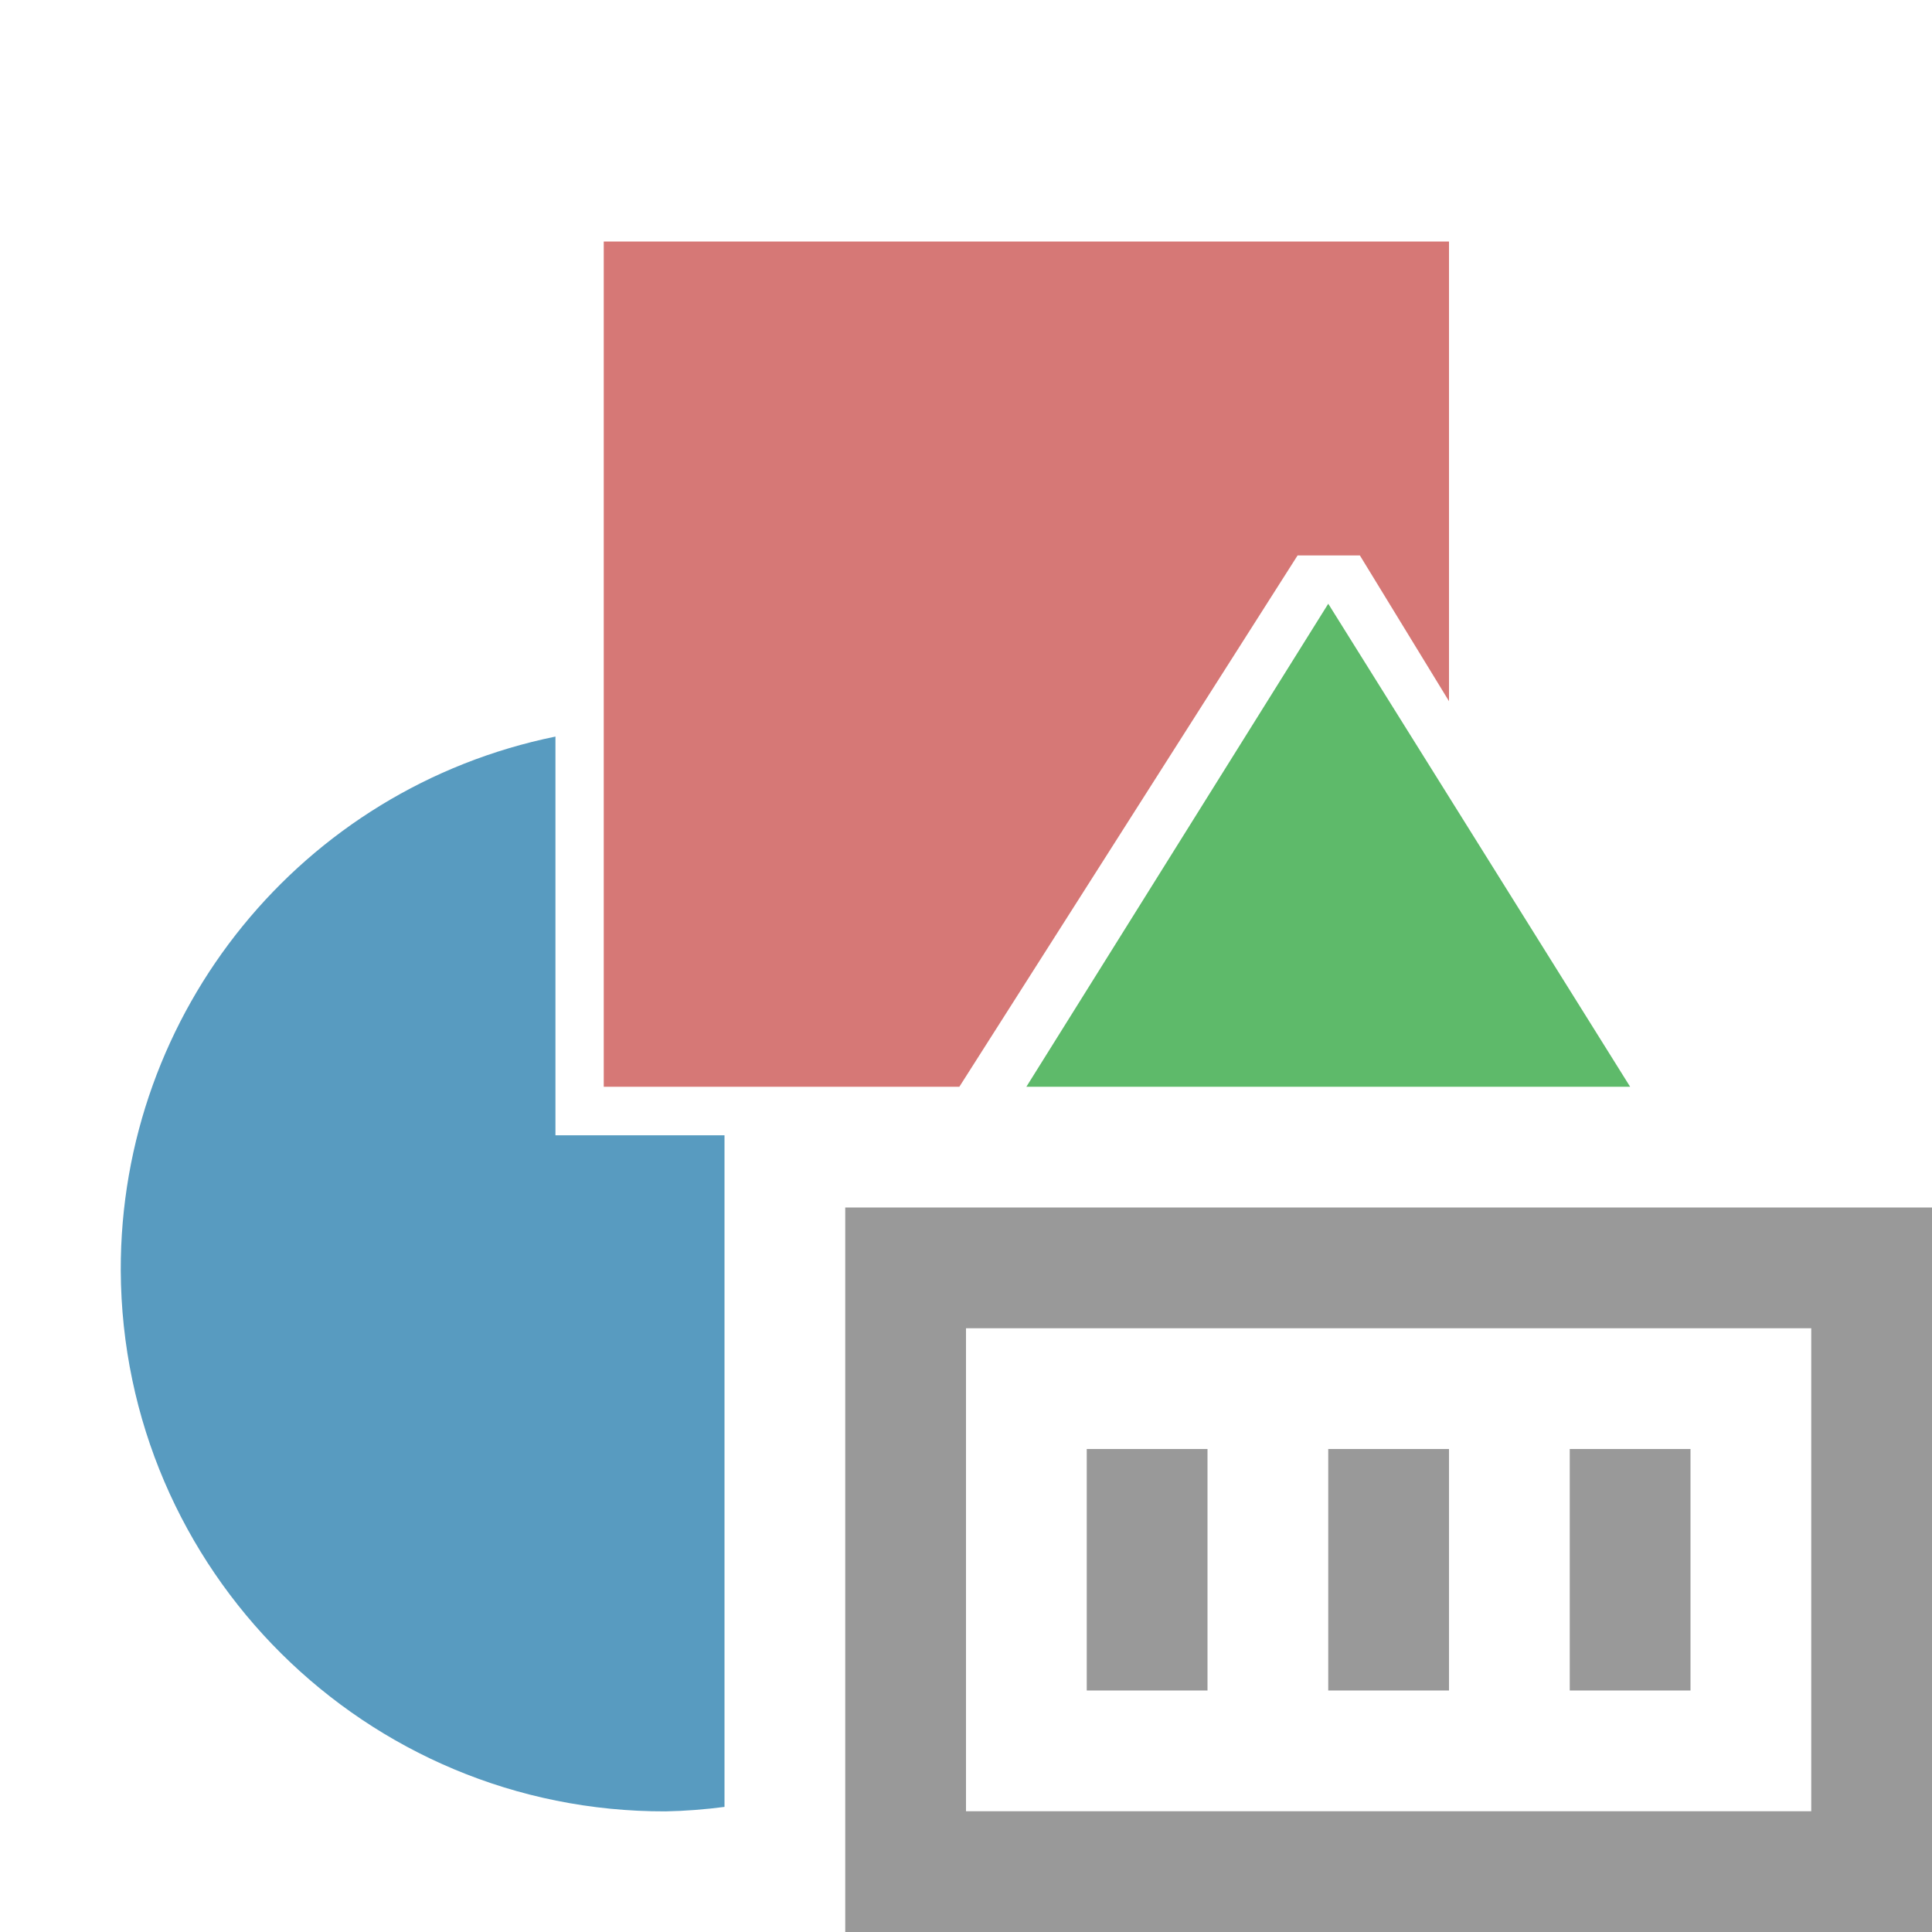
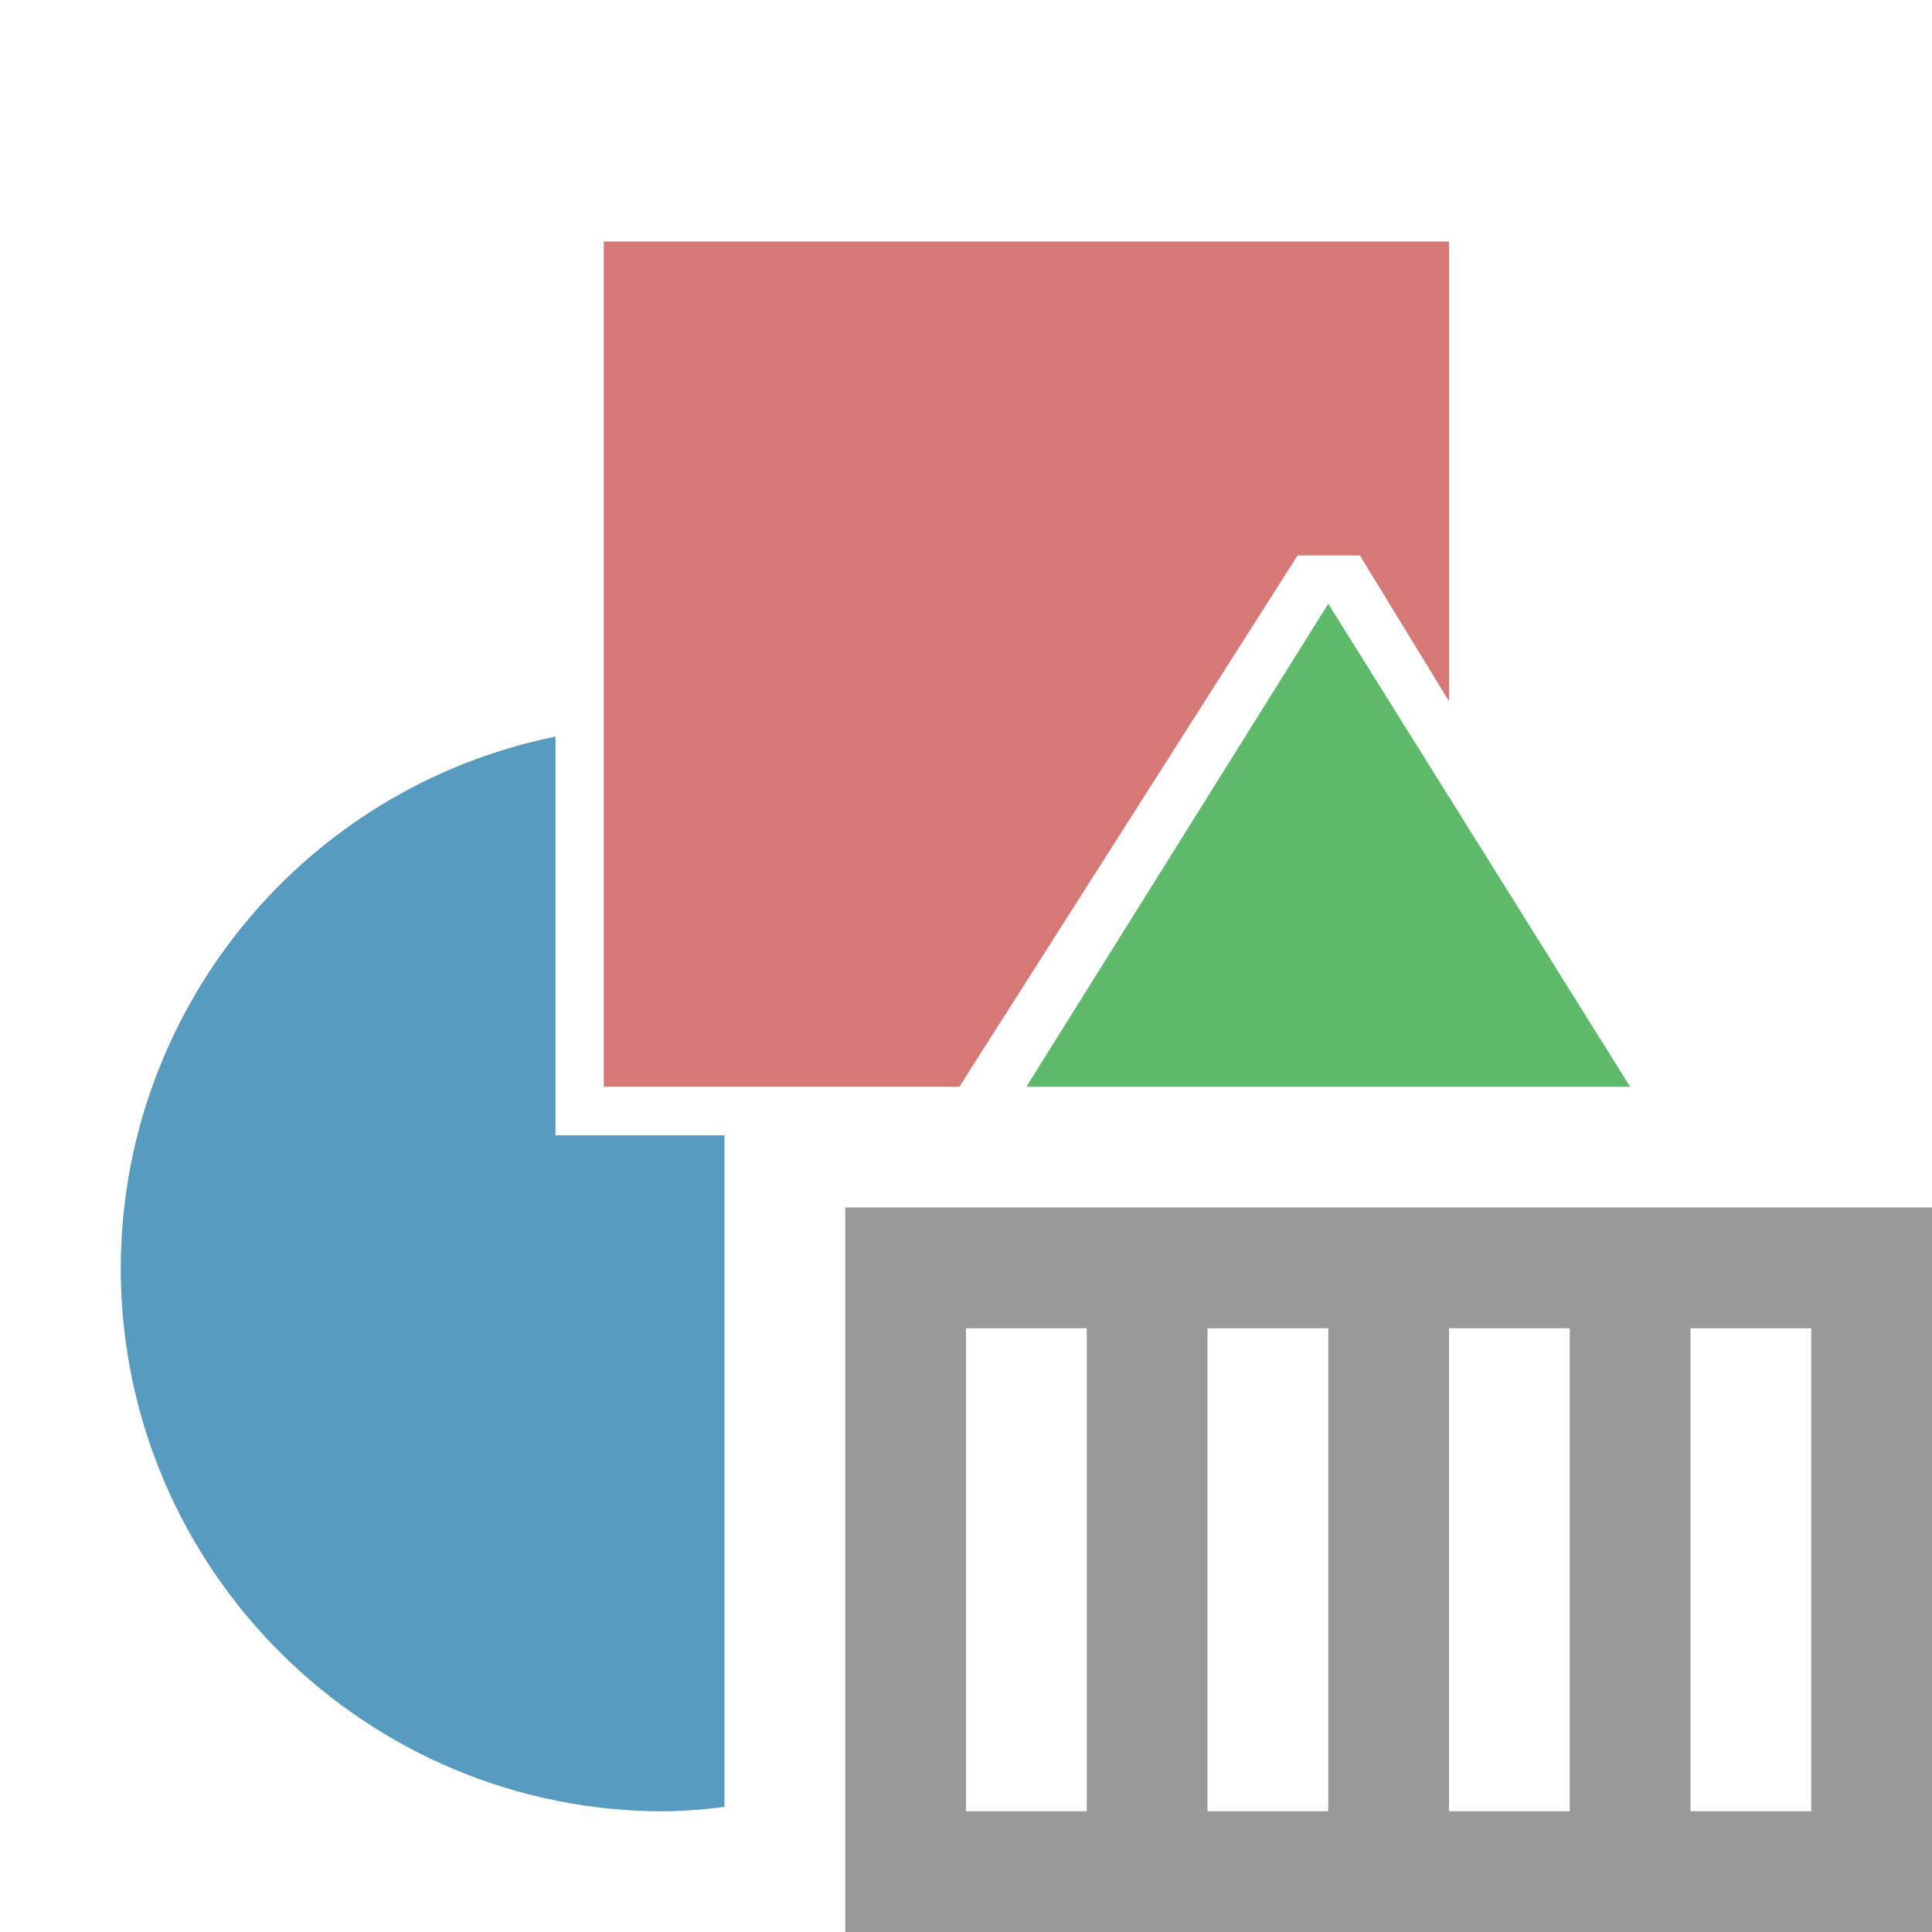
<svg xmlns="http://www.w3.org/2000/svg" width="16" height="16" version="1.1" viewBox="0 0 16 16" xml:space="preserve">
  <path d="m4.6 6.1c-2.1 0.429-3.606 2.279-3.6 4.422 0.012 2.482 2.03 4.485 4.512 4.479 0.163-0.003 0.326-0.016 0.488-0.037v-5.562h-1.4z" fill="#589bc0" />
  <path d="m5 2v7h2.945l2.801-4.4h0.516l0.738 1.207v-3.807h-7z" fill="#d67876" stroke-miterlimit="0" stroke-width="0" />
  <path d="m11 5-2.5 4h5l-2.5-4z" fill="#5eba6a" />
  <g fill="#999">
-     <path transform="translate(17,2)" d="m-10 8h9v6h-9zm1 1v4h7v-4z" />
-     <rect transform="rotate(-90,9.5,-7.5)" x="-12" y="-8" width="2" height="1" />
-     <rect transform="rotate(-90,9.5,-7.5)" x="-12" y="-6" width="2" height="1" />
-     <rect transform="rotate(-90,9.5,-7.5)" x="-12" y="-4" width="2" height="1" />
+     <path d="m7 10v6h9v-6h-9zm1 1h1v4h-1v-4zm2 0h1v4h-1v-4zm2 0h1v4h-1v-4zm2 0h1v4h-1v-4z" />
  </g>
</svg>
